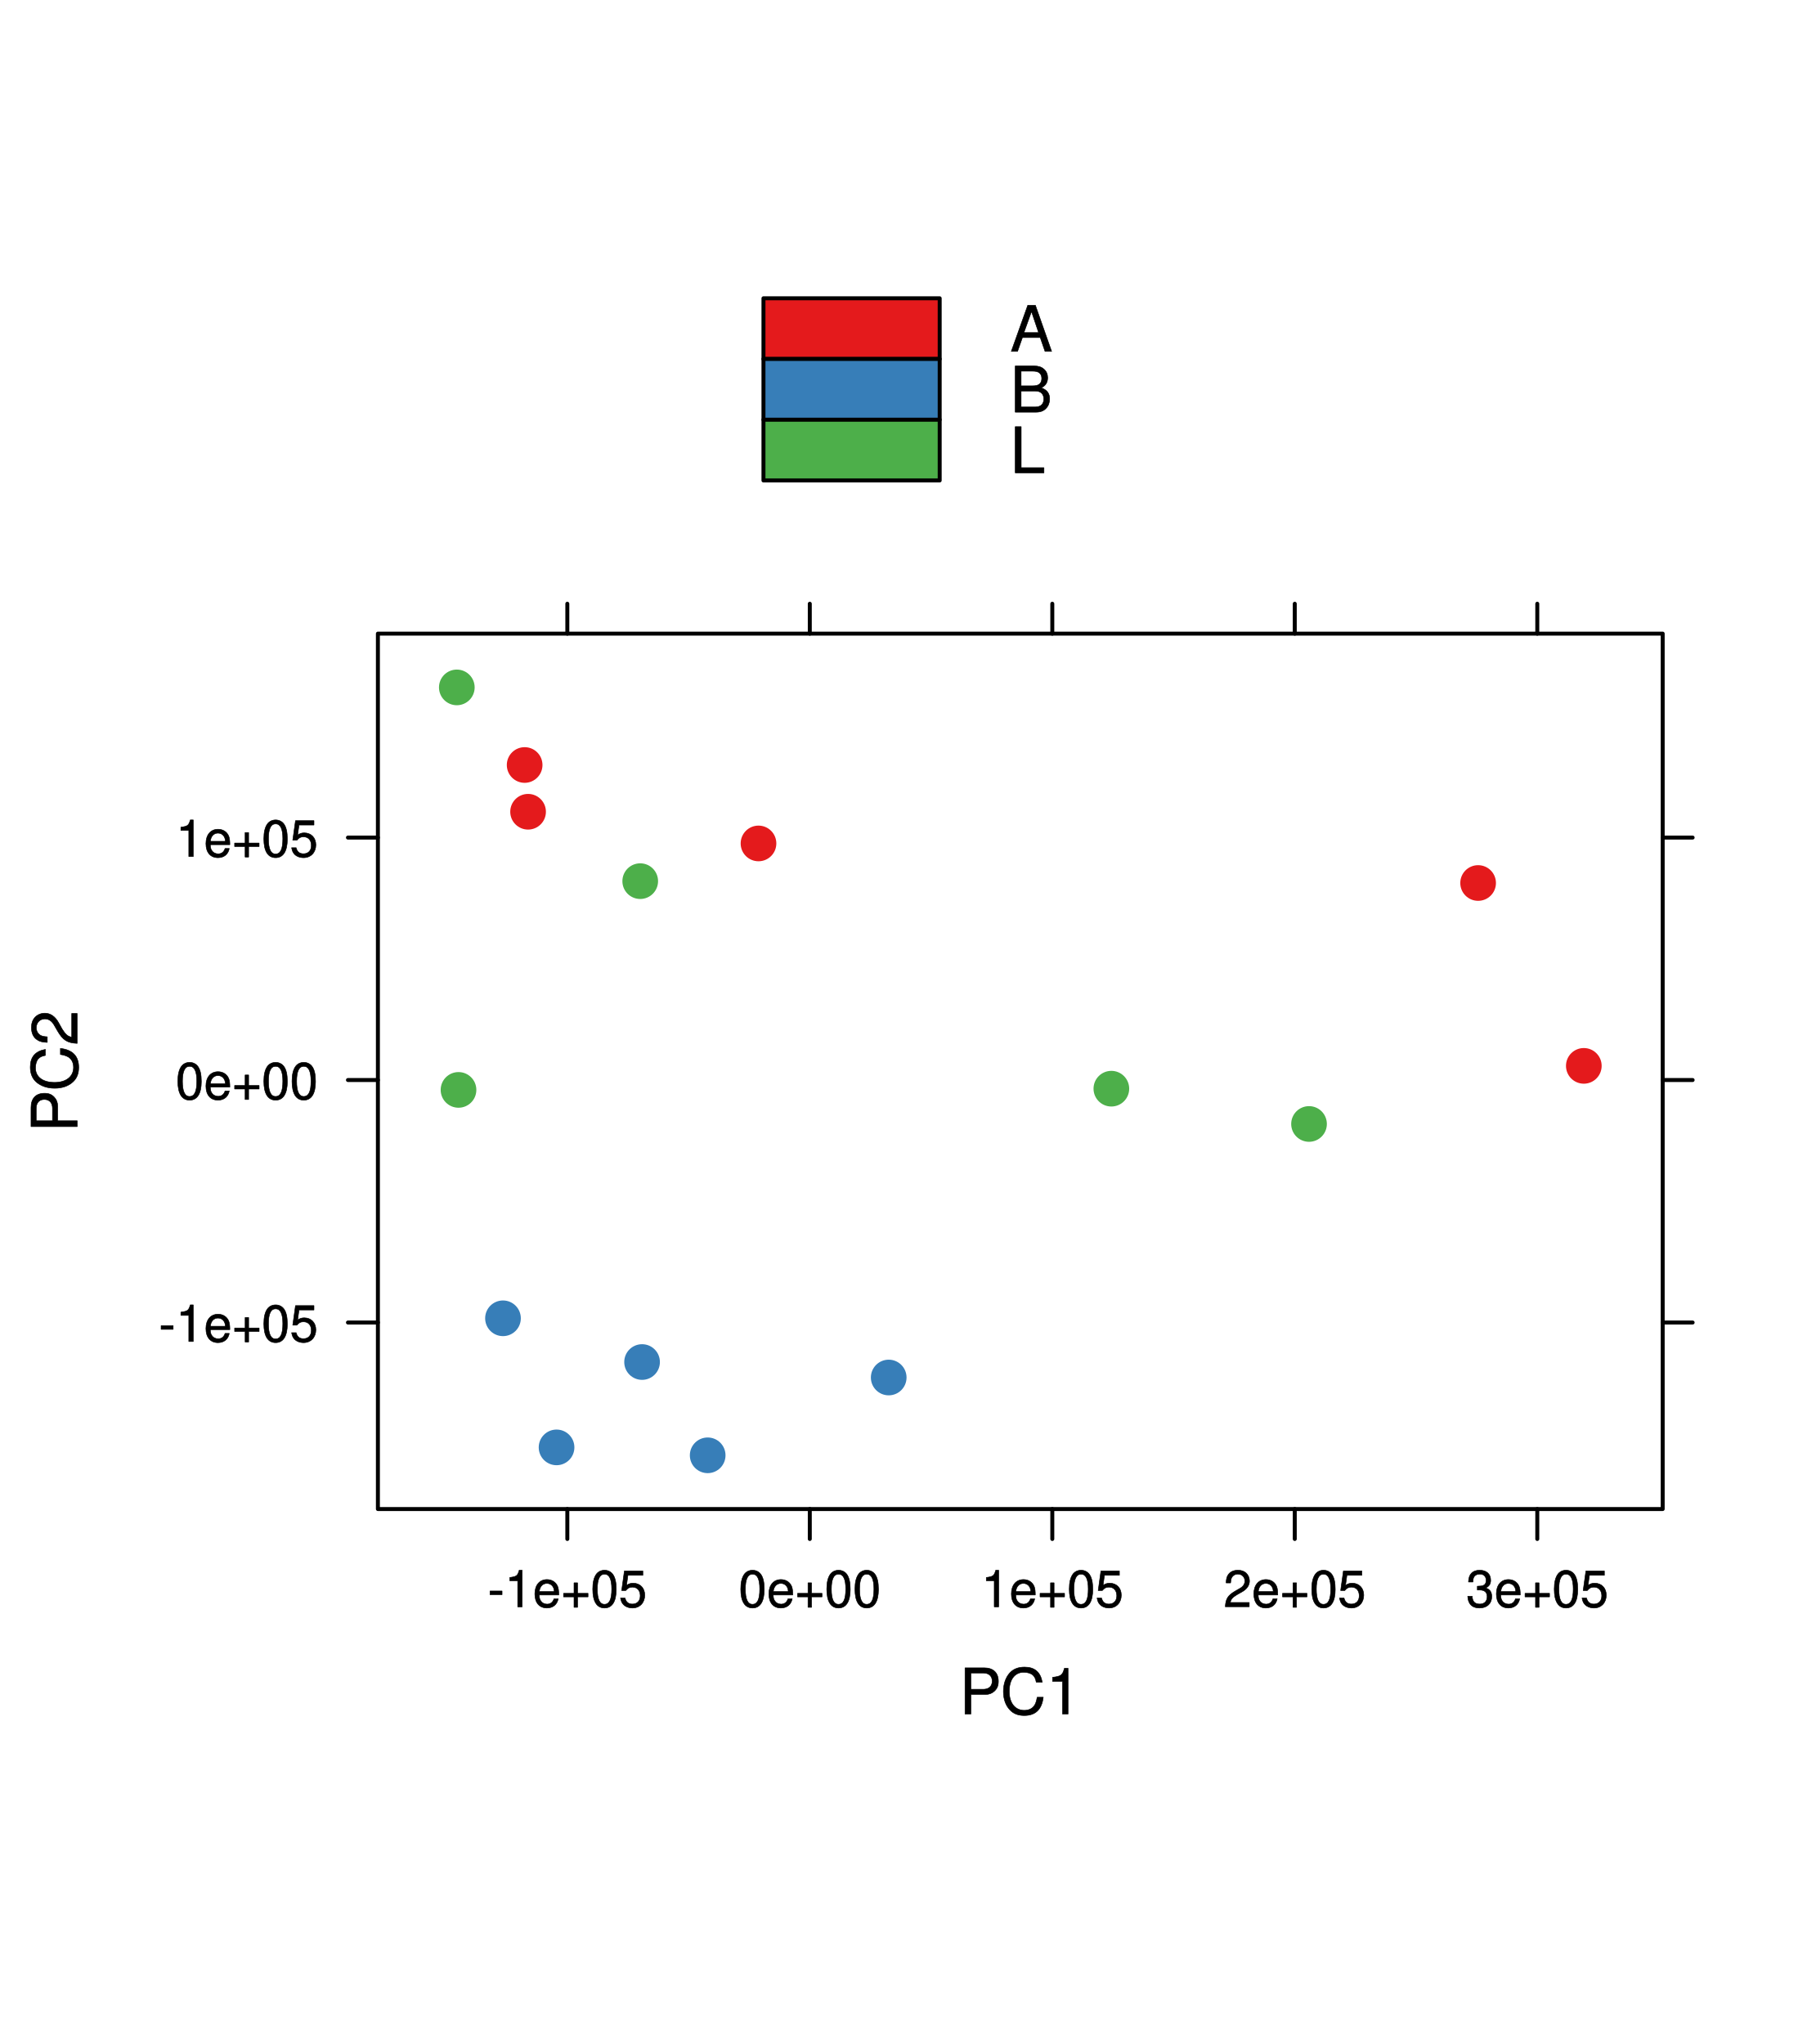
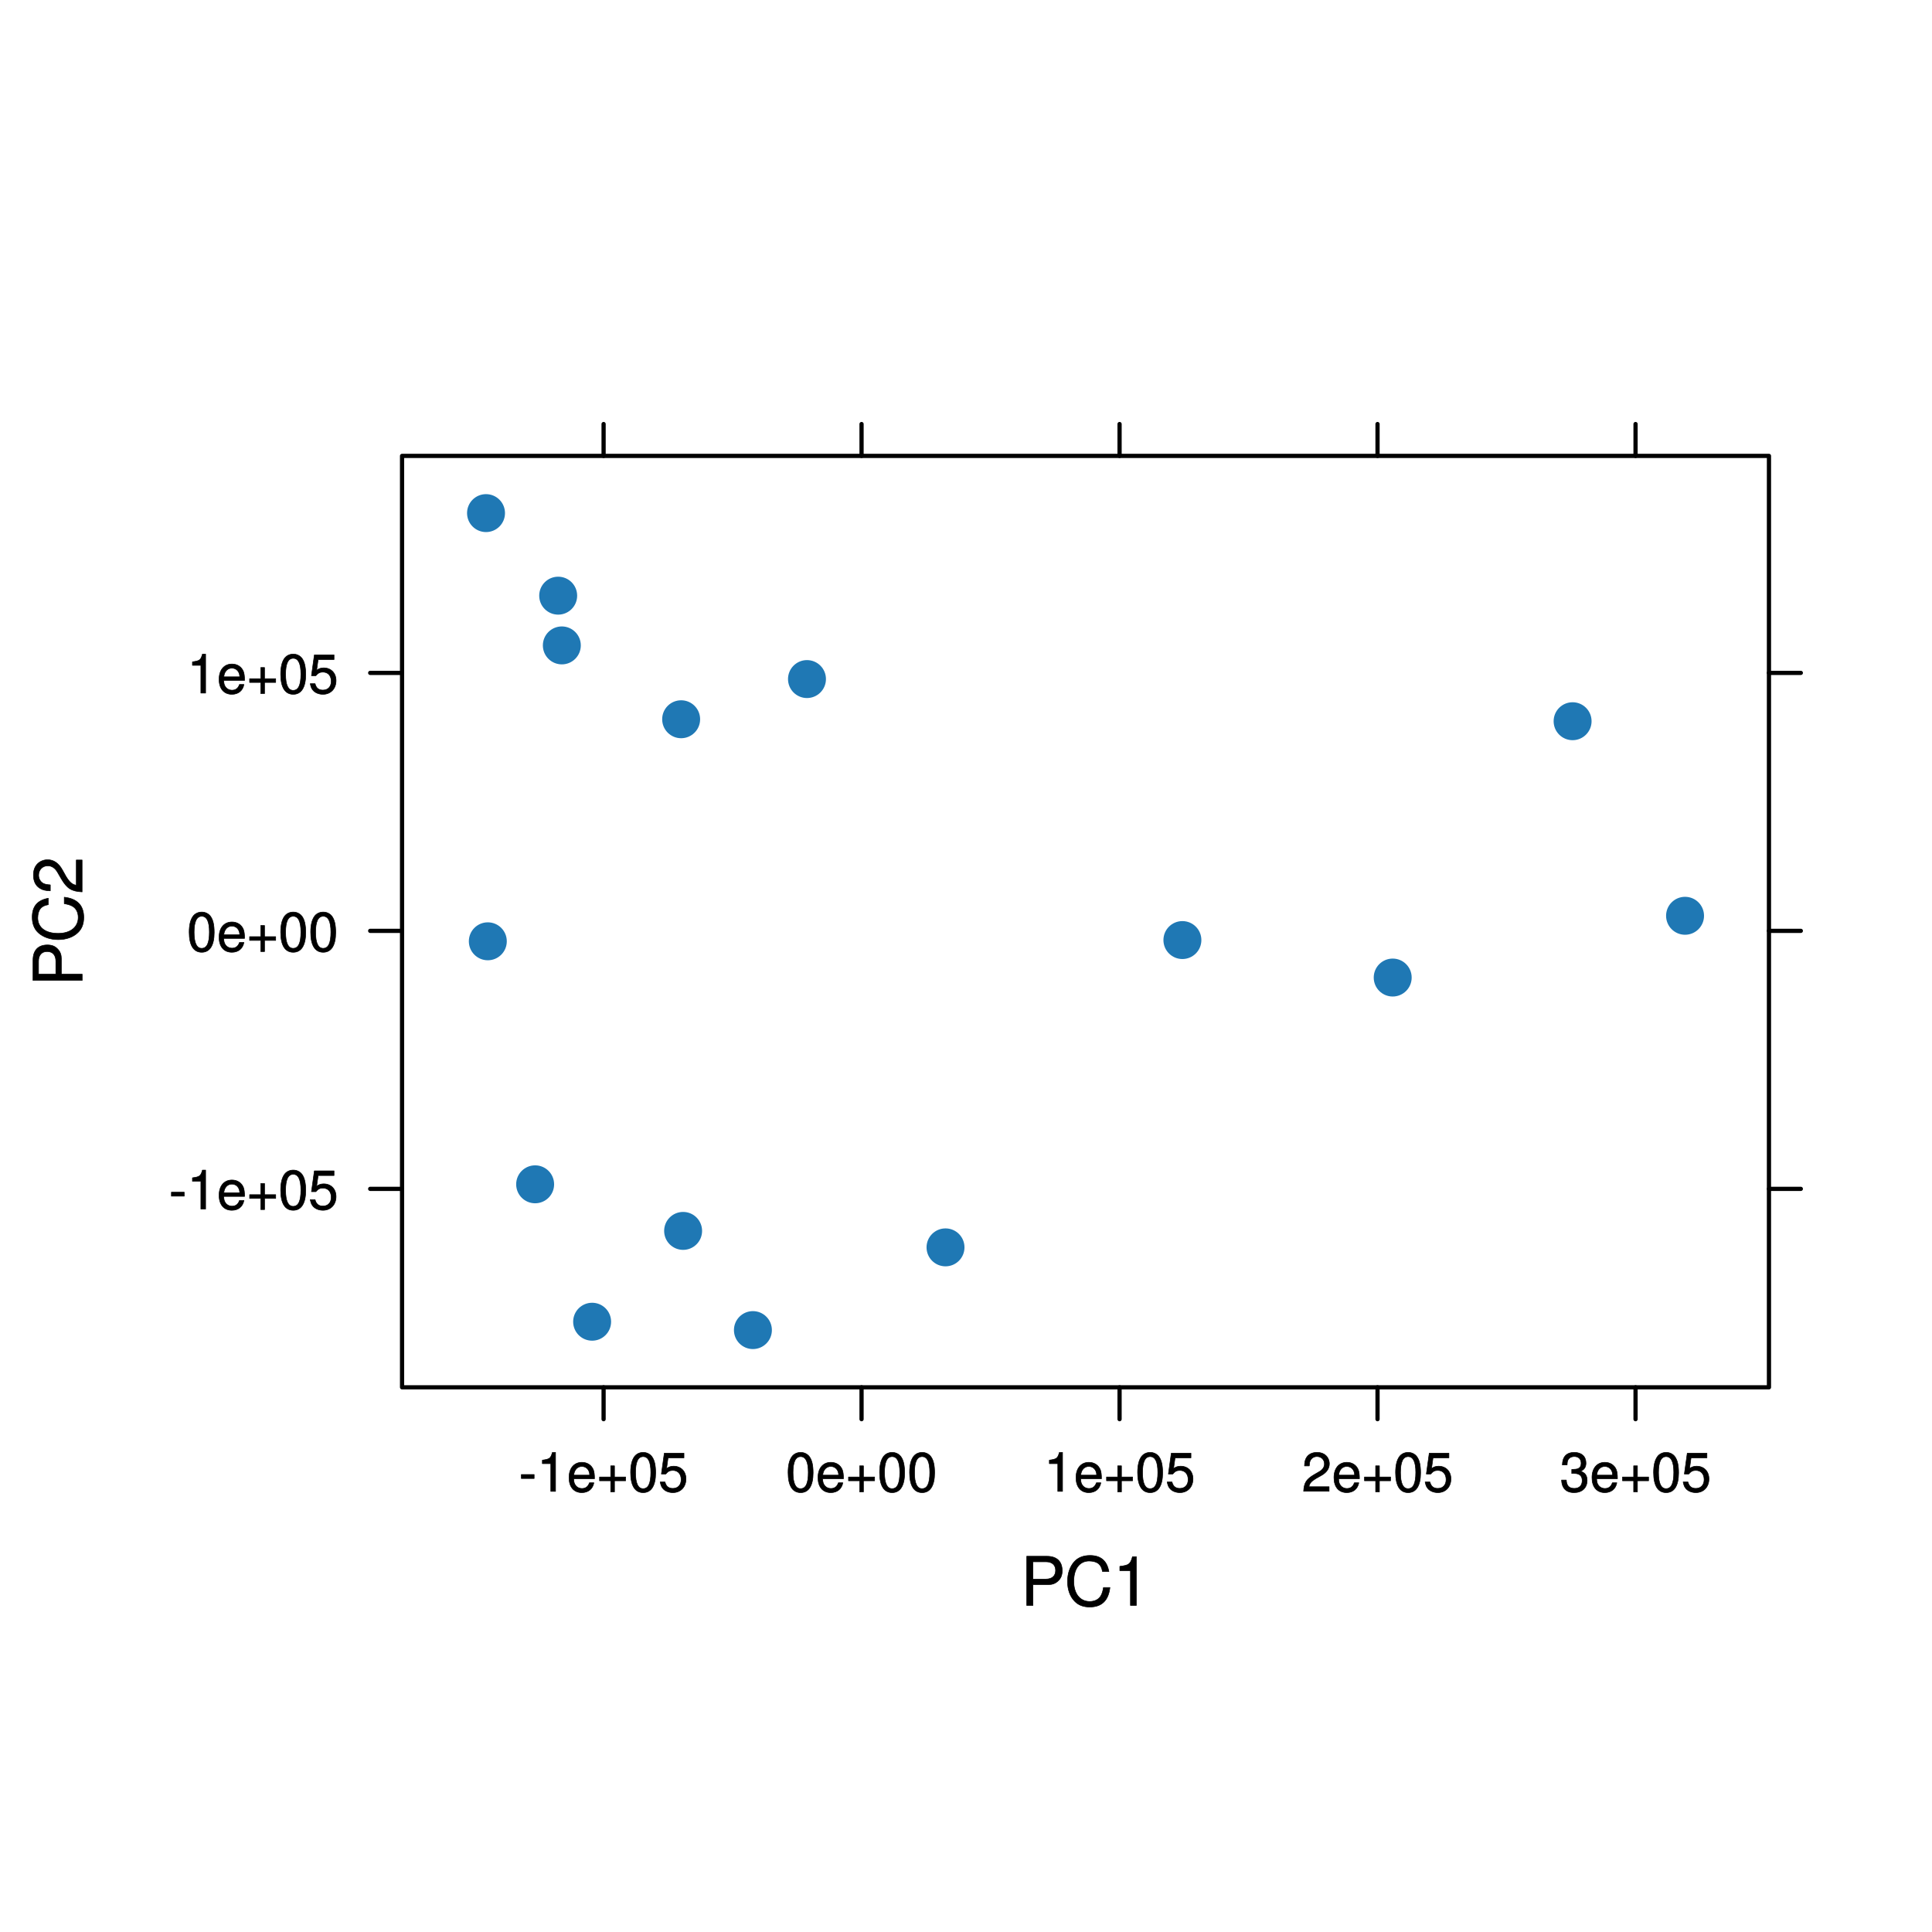
- <svg xmlns="http://www.w3.org/2000/svg" xmlns:xlink="http://www.w3.org/1999/xlink" id="Fig:pca" width="343.77px" height="386.97px" viewBox="0 0 343.77 386.97" version="1.1">
-   <g transform="translate(0, 386.97) scale(1, -1)">
+ <svg xmlns="http://www.w3.org/2000/svg" xmlns:xlink="http://www.w3.org/1999/xlink" id="Fig:pca" width="343.77px" height="343.77px" viewBox="0 0 343.77 343.77" version="1.1">
+   <g transform="translate(0, 343.77) scale(1, -1)">
    <g id="Fig:pcagridSVG" fill="none" stroke="rgb(0,0,0)" stroke-dasharray="none" stroke-width="0.75" font-size="12" font-family="Helvetica, Arial, FreeSans, Liberation Sans, Nimbus Sans L, sans-serif" opacity="1" stroke-linecap="round" stroke-linejoin="round" stroke-miterlimit="10" stroke-opacity="1" fill-opacity="0" font-weight="normal" font-style="normal">
      <defs>
        <symbol id="Fig:pcagridSVG.pch19" viewBox="-5 -5 10 10" overflow="visible">
          <circle cx="0" cy="0" r="3.75" />
        </symbol>
      </defs>
      <g id="Fig:pcaplot_01.background.1">
-         <rect id="Fig:pcaplot_01.background.1.1" x="0" y="0" width="343.77" height="386.97" fill="none" stroke="none" stroke-opacity="0" fill-opacity="0" />
+         <rect id="Fig:pcaplot_01.background.1.1" x="0" y="0" width="343.77" height="343.77" fill="none" stroke="none" stroke-opacity="0" fill-opacity="0" />
      </g>
      <g id="Fig:pcaplot_01.toplevel.vp.1" font-size="12">
-         <g id="Fig:pcaplot_01.main.vp.1">
-           <g id="Fig:pcaGRID.VP.44.1">
-             <g id="Fig:pcaplot_01.key.frame.1">
-               <g id="Fig:pcaGRID.VP.45.1">
-                 <g id="Fig:pcaGRID.cellGrob.157.1">
-                   <g id="Fig:pcaplot_01.key.background.1">
-                     <rect id="Fig:pcaplot_01.key.background.1.1" x="137.86" y="296.01" width="68.05" height="34.49" fill="none" opacity="1" stroke="none" stroke-opacity="0" fill-opacity="0" />
-                   </g>
-                 </g>
-               </g>
-               <g id="Fig:pcaGRID.VP.46.1">
-                 <g id="Fig:pcaGRID.cellGrob.158.1">
-                   <g id="Fig:pcaplot_01.key.rect.1.1.1">
-                     <rect id="Fig:pcaplot_01.key.rect.1.1.1.1" x="144.53" y="319" width="33.36" height="11.5" opacity="1" fill="rgb(228,26,28)" stroke="rgb(0,0,0)" stroke-opacity="1" fill-opacity="1" />
-                   </g>
-                 </g>
-               </g>
-               <g id="Fig:pcaGRID.VP.47.1">
-                 <g id="Fig:pcaGRID.cellGrob.159.1">
-                   <g id="Fig:pcaplot_01.key.rect.1.2.1">
-                     <rect id="Fig:pcaplot_01.key.rect.1.2.1.1" x="144.53" y="307.51" width="33.36" height="11.5" opacity="1" fill="rgb(55,126,184)" stroke="rgb(0,0,0)" stroke-opacity="1" fill-opacity="1" />
-                   </g>
-                 </g>
-               </g>
-               <g id="Fig:pcaGRID.VP.48.1">
-                 <g id="Fig:pcaGRID.cellGrob.160.1">
-                   <g id="Fig:pcaplot_01.key.rect.1.3.1">
-                     <rect id="Fig:pcaplot_01.key.rect.1.3.1.1" x="144.53" y="296.01" width="33.36" height="11.5" opacity="1" fill="rgb(77,175,74)" stroke="rgb(0,0,0)" stroke-opacity="1" fill-opacity="1" />
-                   </g>
-                 </g>
-               </g>
-               <g id="Fig:pcaGRID.VP.49.1">
-                 <g id="Fig:pcaGRID.cellGrob.161.1">
-                   <g id="Fig:pcaplot_01.key.text.2.1.1">
-                     <g id="Fig:pcaplot_01.key.text.2.1.1.1" transform="translate(191.24, 324.75)" stroke-width="0.1">
-                       <g id="Fig:pcaplot_01.key.text.2.1.1.1.scale" transform="scale(1, -1)">
-                         <text x="0" y="0" id="Fig:pcaplot_01.key.text.2.1.1.1.text" text-anchor="start" stroke="rgb(0,0,0)" opacity="1" fill="rgb(0,0,0)" stroke-opacity="1" fill-opacity="1" font-size="12" font-weight="normal" font-style="normal">
-                           <tspan id="Fig:pcaplot_01.key.text.2.1.1.1.tspan.1" dy="4.31" x="0">A</tspan>
-                         </text>
-                       </g>
-                     </g>
-                   </g>
-                 </g>
-               </g>
-               <g id="Fig:pcaGRID.VP.50.1">
-                 <g id="Fig:pcaGRID.cellGrob.162.1">
-                   <g id="Fig:pcaplot_01.key.text.2.2.1">
-                     <g id="Fig:pcaplot_01.key.text.2.2.1.1" transform="translate(191.24, 313.25)" stroke-width="0.1">
-                       <g id="Fig:pcaplot_01.key.text.2.2.1.1.scale" transform="scale(1, -1)">
-                         <text x="0" y="0" id="Fig:pcaplot_01.key.text.2.2.1.1.text" text-anchor="start" stroke="rgb(0,0,0)" opacity="1" fill="rgb(0,0,0)" stroke-opacity="1" fill-opacity="1" font-size="12" font-weight="normal" font-style="normal">
-                           <tspan id="Fig:pcaplot_01.key.text.2.2.1.1.tspan.1" dy="4.31" x="0">B</tspan>
-                         </text>
-                       </g>
-                     </g>
-                   </g>
-                 </g>
-               </g>
-               <g id="Fig:pcaGRID.VP.51.1">
-                 <g id="Fig:pcaGRID.cellGrob.163.1">
-                   <g id="Fig:pcaplot_01.key.text.2.3.1">
-                     <g id="Fig:pcaplot_01.key.text.2.3.1.1" transform="translate(191.24, 301.76)" stroke-width="0.1">
-                       <g id="Fig:pcaplot_01.key.text.2.3.1.1.scale" transform="scale(1, -1)">
-                         <text x="0" y="0" id="Fig:pcaplot_01.key.text.2.3.1.1.text" text-anchor="start" stroke="rgb(0,0,0)" opacity="1" fill="rgb(0,0,0)" stroke-opacity="1" fill-opacity="1" font-size="12" font-weight="normal" font-style="normal">
-                           <tspan id="Fig:pcaplot_01.key.text.2.3.1.1.tspan.1" dy="4.31" x="0">L</tspan>
-                         </text>
-                       </g>
-                     </g>
-                   </g>
-                 </g>
-               </g>
-             </g>
-           </g>
-         </g>
        <g id="Fig:pcaplot_01.xlab.vp.1">
          <g id="Fig:pcaplot_01.xlab.1">
-             <g id="Fig:pcaplot_01.xlab.1.1" transform="translate(193.15, 66.78)" stroke-width="0.1">
+             <g id="Fig:pcaplot_01.xlab.1.1" transform="translate(193.15, 62.42)" stroke-width="0.1">
              <g id="Fig:pcaplot_01.xlab.1.1.scale" transform="scale(1, -1)">
                <text x="0" y="0" id="Fig:pcaplot_01.xlab.1.1.text" text-anchor="middle" opacity="1" stroke="rgb(0,0,0)" fill="rgb(0,0,0)" stroke-opacity="1" fill-opacity="1" font-size="12" font-weight="normal" font-style="normal">
                  <tspan id="Fig:pcaplot_01.xlab.1.1.tspan.1" dy="4.31" x="0">PC1</tspan>
                </text>
              </g>
            </g>
          </g>
        </g>
        <g id="Fig:pcaplot_01.ylab.vp.1">
          <g id="Fig:pcaplot_01.ylab.1">
-             <g id="Fig:pcaplot_01.ylab.1.1" transform="translate(10.31, 184.14)" stroke-width="0.1">
+             <g id="Fig:pcaplot_01.ylab.1.1" transform="translate(10.31, 179.78)" stroke-width="0.1">
              <g id="Fig:pcaplot_01.ylab.1.1.scale" transform="scale(1, -1)">
                <text x="0" y="0" id="Fig:pcaplot_01.ylab.1.1.text" transform="rotate(-90)" text-anchor="middle" opacity="1" stroke="rgb(0,0,0)" fill="rgb(0,0,0)" stroke-opacity="1" fill-opacity="1" font-size="12" font-weight="normal" font-style="normal">
                  <tspan id="Fig:pcaplot_01.ylab.1.1.tspan.1" dy="4.31" x="0">PC2</tspan>
                </text>
              </g>
            </g>
          </g>
        </g>
        <g id="Fig:pcaplot_01.figure.vp.1" />
        <defs>
          <clipPath id="Fig:pcaplot_01.panel.1.1.vp.1.clipPath">
-             <rect x="71.54" y="101.28" width="243.22" height="165.73" fill="none" stroke="none" />
+             <rect x="71.54" y="96.92" width="243.22" height="165.73" fill="none" stroke="none" />
          </clipPath>
        </defs>
        <g id="Fig:pcaplot_01.panel.1.1.vp.1" clip-path="url(#Fig:pcaplot_01.panel.1.1.vp.1.clipPath)" />
        <g id="Fig:pcaplot_01.strip.1.1.off.vp.1">
          <g id="Fig:pcaplot_01.ticks.top.panel.1.1.1">
-             <polyline id="Fig:pcaplot_01.ticks.top.panel.1.1.1.1" points="107.4,267 107.4,272.67" stroke="rgb(0,0,0)" opacity="1" stroke-dasharray="none" stroke-width="0.75" stroke-opacity="1" fill="none" />
-             <polyline id="Fig:pcaplot_01.ticks.top.panel.1.1.1.2" points="153.3,267 153.3,272.67" stroke="rgb(0,0,0)" opacity="1" stroke-dasharray="none" stroke-width="0.75" stroke-opacity="1" fill="none" />
-             <polyline id="Fig:pcaplot_01.ticks.top.panel.1.1.1.3" points="199.21,267 199.21,272.67" stroke="rgb(0,0,0)" opacity="1" stroke-dasharray="none" stroke-width="0.75" stroke-opacity="1" fill="none" />
-             <polyline id="Fig:pcaplot_01.ticks.top.panel.1.1.1.4" points="245.11,267 245.11,272.67" stroke="rgb(0,0,0)" opacity="1" stroke-dasharray="none" stroke-width="0.75" stroke-opacity="1" fill="none" />
-             <polyline id="Fig:pcaplot_01.ticks.top.panel.1.1.1.5" points="291.02,267 291.02,272.67" stroke="rgb(0,0,0)" opacity="1" stroke-dasharray="none" stroke-width="0.75" stroke-opacity="1" fill="none" />
+             <polyline id="Fig:pcaplot_01.ticks.top.panel.1.1.1.1" points="107.4,262.65 107.4,268.32" stroke="rgb(0,0,0)" opacity="1" stroke-dasharray="none" stroke-width="0.75" stroke-opacity="1" fill="none" />
+             <polyline id="Fig:pcaplot_01.ticks.top.panel.1.1.1.2" points="153.3,262.65 153.3,268.32" stroke="rgb(0,0,0)" opacity="1" stroke-dasharray="none" stroke-width="0.75" stroke-opacity="1" fill="none" />
+             <polyline id="Fig:pcaplot_01.ticks.top.panel.1.1.1.3" points="199.21,262.65 199.21,268.32" stroke="rgb(0,0,0)" opacity="1" stroke-dasharray="none" stroke-width="0.75" stroke-opacity="1" fill="none" />
+             <polyline id="Fig:pcaplot_01.ticks.top.panel.1.1.1.4" points="245.11,262.65 245.11,268.32" stroke="rgb(0,0,0)" opacity="1" stroke-dasharray="none" stroke-width="0.75" stroke-opacity="1" fill="none" />
+             <polyline id="Fig:pcaplot_01.ticks.top.panel.1.1.1.5" points="291.02,262.65 291.02,268.32" stroke="rgb(0,0,0)" opacity="1" stroke-dasharray="none" stroke-width="0.75" stroke-opacity="1" fill="none" />
          </g>
        </g>
        <g id="Fig:pcaplot_01.strip.left.1.1.off.vp.1">
          <g id="Fig:pcaplot_01.ticks.left.panel.1.1.1">
-             <polyline id="Fig:pcaplot_01.ticks.left.panel.1.1.1.1" points="71.54,136.59 65.87,136.59" stroke="rgb(0,0,0)" opacity="1" stroke-dasharray="none" stroke-width="0.75" stroke-opacity="1" fill="none" />
-             <polyline id="Fig:pcaplot_01.ticks.left.panel.1.1.1.2" points="71.54,182.5 65.87,182.5" stroke="rgb(0,0,0)" opacity="1" stroke-dasharray="none" stroke-width="0.75" stroke-opacity="1" fill="none" />
-             <polyline id="Fig:pcaplot_01.ticks.left.panel.1.1.1.3" points="71.54,228.4 65.87,228.4" stroke="rgb(0,0,0)" opacity="1" stroke-dasharray="none" stroke-width="0.75" stroke-opacity="1" fill="none" />
+             <polyline id="Fig:pcaplot_01.ticks.left.panel.1.1.1.1" points="71.54,132.23 65.87,132.23" stroke="rgb(0,0,0)" opacity="1" stroke-dasharray="none" stroke-width="0.75" stroke-opacity="1" fill="none" />
+             <polyline id="Fig:pcaplot_01.ticks.left.panel.1.1.1.2" points="71.54,178.14 65.87,178.14" stroke="rgb(0,0,0)" opacity="1" stroke-dasharray="none" stroke-width="0.75" stroke-opacity="1" fill="none" />
+             <polyline id="Fig:pcaplot_01.ticks.left.panel.1.1.1.3" points="71.54,224.04 65.87,224.04" stroke="rgb(0,0,0)" opacity="1" stroke-dasharray="none" stroke-width="0.75" stroke-opacity="1" fill="none" />
          </g>
          <g id="Fig:pcaplot_01.ticklabels.left.panel.1.1.1">
-             <g id="Fig:pcaplot_01.ticklabels.left.panel.1.1.1.1" transform="translate(60.21, 136.59)" stroke-width="0.1">
+             <g id="Fig:pcaplot_01.ticklabels.left.panel.1.1.1.1" transform="translate(60.21, 132.23)" stroke-width="0.1">
              <g id="Fig:pcaplot_01.ticklabels.left.panel.1.1.1.1.scale" transform="scale(1, -1)">
                <text x="0" y="0" id="Fig:pcaplot_01.ticklabels.left.panel.1.1.1.1.text" text-anchor="end" stroke="rgb(0,0,0)" opacity="1" fill="rgb(0,0,0)" stroke-opacity="1" fill-opacity="1" font-size="9.6" font-weight="normal" font-style="normal">
                  <tspan id="Fig:pcaplot_01.ticklabels.left.panel.1.1.1.1.tspan.1" dy="3.59" x="0">-1e+05</tspan>
                </text>
              </g>
            </g>
-             <g id="Fig:pcaplot_01.ticklabels.left.panel.1.1.1.2" transform="translate(60.21, 182.5)" stroke-width="0.1">
+             <g id="Fig:pcaplot_01.ticklabels.left.panel.1.1.1.2" transform="translate(60.21, 178.14)" stroke-width="0.1">
              <g id="Fig:pcaplot_01.ticklabels.left.panel.1.1.1.2.scale" transform="scale(1, -1)">
                <text x="0" y="0" id="Fig:pcaplot_01.ticklabels.left.panel.1.1.1.2.text" text-anchor="end" stroke="rgb(0,0,0)" opacity="1" fill="rgb(0,0,0)" stroke-opacity="1" fill-opacity="1" font-size="9.6" font-weight="normal" font-style="normal">
                  <tspan id="Fig:pcaplot_01.ticklabels.left.panel.1.1.1.2.tspan.1" dy="3.59" x="0">0e+00</tspan>
                </text>
              </g>
            </g>
-             <g id="Fig:pcaplot_01.ticklabels.left.panel.1.1.1.3" transform="translate(60.21, 228.4)" stroke-width="0.1">
+             <g id="Fig:pcaplot_01.ticklabels.left.panel.1.1.1.3" transform="translate(60.21, 224.04)" stroke-width="0.1">
              <g id="Fig:pcaplot_01.ticklabels.left.panel.1.1.1.3.scale" transform="scale(1, -1)">
                <text x="0" y="0" id="Fig:pcaplot_01.ticklabels.left.panel.1.1.1.3.text" text-anchor="end" stroke="rgb(0,0,0)" opacity="1" fill="rgb(0,0,0)" stroke-opacity="1" fill-opacity="1" font-size="9.6" font-weight="normal" font-style="normal">
                  <tspan id="Fig:pcaplot_01.ticklabels.left.panel.1.1.1.3.tspan.1" dy="3.59" x="0">1e+05</tspan>
                </text>
              </g>
            </g>
          </g>
        </g>
        <g id="Fig:pcaplot_01.panel.1.1.off.vp.1">
          <g id="Fig:pcaplot_01.ticks.bottom.panel.1.1.1">
-             <polyline id="Fig:pcaplot_01.ticks.bottom.panel.1.1.1.1" points="107.4,101.28 107.4,95.61" stroke="rgb(0,0,0)" opacity="1" stroke-dasharray="none" stroke-width="0.75" stroke-opacity="1" fill="none" />
-             <polyline id="Fig:pcaplot_01.ticks.bottom.panel.1.1.1.2" points="153.3,101.28 153.3,95.61" stroke="rgb(0,0,0)" opacity="1" stroke-dasharray="none" stroke-width="0.75" stroke-opacity="1" fill="none" />
-             <polyline id="Fig:pcaplot_01.ticks.bottom.panel.1.1.1.3" points="199.21,101.28 199.21,95.61" stroke="rgb(0,0,0)" opacity="1" stroke-dasharray="none" stroke-width="0.75" stroke-opacity="1" fill="none" />
-             <polyline id="Fig:pcaplot_01.ticks.bottom.panel.1.1.1.4" points="245.11,101.28 245.11,95.61" stroke="rgb(0,0,0)" opacity="1" stroke-dasharray="none" stroke-width="0.75" stroke-opacity="1" fill="none" />
-             <polyline id="Fig:pcaplot_01.ticks.bottom.panel.1.1.1.5" points="291.02,101.28 291.02,95.61" stroke="rgb(0,0,0)" opacity="1" stroke-dasharray="none" stroke-width="0.75" stroke-opacity="1" fill="none" />
+             <polyline id="Fig:pcaplot_01.ticks.bottom.panel.1.1.1.1" points="107.4,96.92 107.4,91.25" stroke="rgb(0,0,0)" opacity="1" stroke-dasharray="none" stroke-width="0.75" stroke-opacity="1" fill="none" />
+             <polyline id="Fig:pcaplot_01.ticks.bottom.panel.1.1.1.2" points="153.3,96.92 153.3,91.25" stroke="rgb(0,0,0)" opacity="1" stroke-dasharray="none" stroke-width="0.75" stroke-opacity="1" fill="none" />
+             <polyline id="Fig:pcaplot_01.ticks.bottom.panel.1.1.1.3" points="199.21,96.92 199.21,91.25" stroke="rgb(0,0,0)" opacity="1" stroke-dasharray="none" stroke-width="0.75" stroke-opacity="1" fill="none" />
+             <polyline id="Fig:pcaplot_01.ticks.bottom.panel.1.1.1.4" points="245.11,96.92 245.11,91.25" stroke="rgb(0,0,0)" opacity="1" stroke-dasharray="none" stroke-width="0.75" stroke-opacity="1" fill="none" />
+             <polyline id="Fig:pcaplot_01.ticks.bottom.panel.1.1.1.5" points="291.02,96.92 291.02,91.25" stroke="rgb(0,0,0)" opacity="1" stroke-dasharray="none" stroke-width="0.75" stroke-opacity="1" fill="none" />
          </g>
          <g id="Fig:pcaplot_01.ticklabels.bottom.panel.1.1.1">
-             <g id="Fig:pcaplot_01.ticklabels.bottom.panel.1.1.1.1" transform="translate(107.4, 89.94)" stroke-width="0.1">
+             <g id="Fig:pcaplot_01.ticklabels.bottom.panel.1.1.1.1" transform="translate(107.4, 85.58)" stroke-width="0.1">
              <g id="Fig:pcaplot_01.ticklabels.bottom.panel.1.1.1.1.scale" transform="scale(1, -1)">
                <text x="0" y="0" id="Fig:pcaplot_01.ticklabels.bottom.panel.1.1.1.1.text" text-anchor="middle" stroke="rgb(0,0,0)" opacity="1" fill="rgb(0,0,0)" stroke-opacity="1" fill-opacity="1" font-size="9.6" font-weight="normal" font-style="normal">
                  <tspan id="Fig:pcaplot_01.ticklabels.bottom.panel.1.1.1.1.tspan.1" dy="7.18" x="0">-1e+05</tspan>
                </text>
              </g>
            </g>
-             <g id="Fig:pcaplot_01.ticklabels.bottom.panel.1.1.1.2" transform="translate(153.3, 89.94)" stroke-width="0.1">
+             <g id="Fig:pcaplot_01.ticklabels.bottom.panel.1.1.1.2" transform="translate(153.3, 85.58)" stroke-width="0.1">
              <g id="Fig:pcaplot_01.ticklabels.bottom.panel.1.1.1.2.scale" transform="scale(1, -1)">
                <text x="0" y="0" id="Fig:pcaplot_01.ticklabels.bottom.panel.1.1.1.2.text" text-anchor="middle" stroke="rgb(0,0,0)" opacity="1" fill="rgb(0,0,0)" stroke-opacity="1" fill-opacity="1" font-size="9.6" font-weight="normal" font-style="normal">
                  <tspan id="Fig:pcaplot_01.ticklabels.bottom.panel.1.1.1.2.tspan.1" dy="7.18" x="0">0e+00</tspan>
                </text>
              </g>
            </g>
-             <g id="Fig:pcaplot_01.ticklabels.bottom.panel.1.1.1.3" transform="translate(199.21, 89.94)" stroke-width="0.1">
+             <g id="Fig:pcaplot_01.ticklabels.bottom.panel.1.1.1.3" transform="translate(199.21, 85.58)" stroke-width="0.1">
              <g id="Fig:pcaplot_01.ticklabels.bottom.panel.1.1.1.3.scale" transform="scale(1, -1)">
                <text x="0" y="0" id="Fig:pcaplot_01.ticklabels.bottom.panel.1.1.1.3.text" text-anchor="middle" stroke="rgb(0,0,0)" opacity="1" fill="rgb(0,0,0)" stroke-opacity="1" fill-opacity="1" font-size="9.6" font-weight="normal" font-style="normal">
                  <tspan id="Fig:pcaplot_01.ticklabels.bottom.panel.1.1.1.3.tspan.1" dy="7.18" x="0">1e+05</tspan>
                </text>
              </g>
            </g>
-             <g id="Fig:pcaplot_01.ticklabels.bottom.panel.1.1.1.4" transform="translate(245.11, 89.94)" stroke-width="0.1">
+             <g id="Fig:pcaplot_01.ticklabels.bottom.panel.1.1.1.4" transform="translate(245.11, 85.58)" stroke-width="0.1">
              <g id="Fig:pcaplot_01.ticklabels.bottom.panel.1.1.1.4.scale" transform="scale(1, -1)">
                <text x="0" y="0" id="Fig:pcaplot_01.ticklabels.bottom.panel.1.1.1.4.text" text-anchor="middle" stroke="rgb(0,0,0)" opacity="1" fill="rgb(0,0,0)" stroke-opacity="1" fill-opacity="1" font-size="9.6" font-weight="normal" font-style="normal">
                  <tspan id="Fig:pcaplot_01.ticklabels.bottom.panel.1.1.1.4.tspan.1" dy="7.18" x="0">2e+05</tspan>
                </text>
              </g>
            </g>
-             <g id="Fig:pcaplot_01.ticklabels.bottom.panel.1.1.1.5" transform="translate(291.02, 89.94)" stroke-width="0.1">
+             <g id="Fig:pcaplot_01.ticklabels.bottom.panel.1.1.1.5" transform="translate(291.02, 85.58)" stroke-width="0.1">
              <g id="Fig:pcaplot_01.ticklabels.bottom.panel.1.1.1.5.scale" transform="scale(1, -1)">
                <text x="0" y="0" id="Fig:pcaplot_01.ticklabels.bottom.panel.1.1.1.5.text" text-anchor="middle" stroke="rgb(0,0,0)" opacity="1" fill="rgb(0,0,0)" stroke-opacity="1" fill-opacity="1" font-size="9.6" font-weight="normal" font-style="normal">
                  <tspan id="Fig:pcaplot_01.ticklabels.bottom.panel.1.1.1.5.tspan.1" dy="7.18" x="0">3e+05</tspan>
                </text>
              </g>
            </g>
          </g>
          <g id="Fig:pcaplot_01.ticks.right.panel.1.1.1">
-             <polyline id="Fig:pcaplot_01.ticks.right.panel.1.1.1.1" points="314.76,136.59 320.43,136.59" stroke="rgb(0,0,0)" opacity="1" stroke-dasharray="none" stroke-width="0.75" stroke-opacity="1" fill="none" />
-             <polyline id="Fig:pcaplot_01.ticks.right.panel.1.1.1.2" points="314.76,182.5 320.43,182.5" stroke="rgb(0,0,0)" opacity="1" stroke-dasharray="none" stroke-width="0.75" stroke-opacity="1" fill="none" />
-             <polyline id="Fig:pcaplot_01.ticks.right.panel.1.1.1.3" points="314.76,228.4 320.43,228.4" stroke="rgb(0,0,0)" opacity="1" stroke-dasharray="none" stroke-width="0.75" stroke-opacity="1" fill="none" />
+             <polyline id="Fig:pcaplot_01.ticks.right.panel.1.1.1.1" points="314.76,132.23 320.43,132.23" stroke="rgb(0,0,0)" opacity="1" stroke-dasharray="none" stroke-width="0.75" stroke-opacity="1" fill="none" />
+             <polyline id="Fig:pcaplot_01.ticks.right.panel.1.1.1.2" points="314.76,178.14 320.43,178.14" stroke="rgb(0,0,0)" opacity="1" stroke-dasharray="none" stroke-width="0.75" stroke-opacity="1" fill="none" />
+             <polyline id="Fig:pcaplot_01.ticks.right.panel.1.1.1.3" points="314.76,224.04 320.43,224.04" stroke="rgb(0,0,0)" opacity="1" stroke-dasharray="none" stroke-width="0.75" stroke-opacity="1" fill="none" />
          </g>
        </g>
        <defs>
          <clipPath id="Fig:pcaplot_01.panel.1.1.vp.2.clipPath">
-             <rect x="71.54" y="101.28" width="243.22" height="165.73" fill="none" stroke="none" />
+             <rect x="71.54" y="96.92" width="243.22" height="165.73" fill="none" stroke="none" />
          </clipPath>
        </defs>
        <g id="Fig:pcaplot_01.panel.1.1.vp.2" clip-path="url(#Fig:pcaplot_01.panel.1.1.vp.2.clipPath)">
          <g id="Fig:pcaplot_01.xyplot.points.panel.1.1.1">
-             <use id="Fig:pcaplot_01.xyplot.points.panel.1.1.1.1" xlink:href="#Fig:pcagridSVG.pch19" x="99.97" y="233.29" width="8" height="8" transform="translate(-4,-4)" stroke="rgb(228,26,28)" stroke-width="0.94" opacity="1" fill="rgb(228,26,28)" font-size="8" stroke-opacity="1" fill-opacity="1" font-weight="normal" font-style="normal" class="aqm1" />
-             <use id="Fig:pcaplot_01.xyplot.points.panel.1.1.1.2" xlink:href="#Fig:pcagridSVG.pch19" x="99.32" y="242.14" width="8" height="8" transform="translate(-4,-4)" stroke="rgb(228,26,28)" stroke-width="0.94" opacity="1" fill="rgb(228,26,28)" font-size="8" stroke-opacity="1" fill-opacity="1" font-weight="normal" font-style="normal" class="aqm2" />
-             <use id="Fig:pcaplot_01.xyplot.points.panel.1.1.1.3" xlink:href="#Fig:pcagridSVG.pch19" x="143.59" y="227.29" width="8" height="8" transform="translate(-4,-4)" stroke="rgb(228,26,28)" stroke-width="0.94" opacity="1" fill="rgb(228,26,28)" font-size="8" stroke-opacity="1" fill-opacity="1" font-weight="normal" font-style="normal" class="aqm3" />
-             <use id="Fig:pcaplot_01.xyplot.points.panel.1.1.1.4" xlink:href="#Fig:pcagridSVG.pch19" x="299.83" y="185.18" width="8" height="8" transform="translate(-4,-4)" stroke="rgb(228,26,28)" stroke-width="0.94" opacity="1" fill="rgb(228,26,28)" font-size="8" stroke-opacity="1" fill-opacity="1" font-weight="normal" font-style="normal" class="aqm4" />
-             <use id="Fig:pcaplot_01.xyplot.points.panel.1.1.1.5" xlink:href="#Fig:pcagridSVG.pch19" x="279.82" y="219.8" width="8" height="8" transform="translate(-4,-4)" stroke="rgb(228,26,28)" stroke-width="0.94" opacity="1" fill="rgb(228,26,28)" font-size="8" stroke-opacity="1" fill-opacity="1" font-weight="normal" font-style="normal" class="aqm5" />
-             <use id="Fig:pcaplot_01.xyplot.points.panel.1.1.1.6" xlink:href="#Fig:pcagridSVG.pch19" x="95.22" y="137.39" width="8" height="8" transform="translate(-4,-4)" stroke="rgb(55,126,184)" stroke-width="0.94" opacity="1" fill="rgb(55,126,184)" font-size="8" stroke-opacity="1" fill-opacity="1" font-weight="normal" font-style="normal" class="aqm6" />
-             <use id="Fig:pcaplot_01.xyplot.points.panel.1.1.1.7" xlink:href="#Fig:pcagridSVG.pch19" x="105.36" y="112.95" width="8" height="8" transform="translate(-4,-4)" stroke="rgb(55,126,184)" stroke-width="0.94" opacity="1" fill="rgb(55,126,184)" font-size="8" stroke-opacity="1" fill-opacity="1" font-weight="normal" font-style="normal" class="aqm7" />
-             <use id="Fig:pcaplot_01.xyplot.points.panel.1.1.1.8" xlink:href="#Fig:pcagridSVG.pch19" x="168.24" y="126.18" width="8" height="8" transform="translate(-4,-4)" stroke="rgb(55,126,184)" stroke-width="0.94" opacity="1" fill="rgb(55,126,184)" font-size="8" stroke-opacity="1" fill-opacity="1" font-weight="normal" font-style="normal" class="aqm8" />
-             <use id="Fig:pcaplot_01.xyplot.points.panel.1.1.1.9" xlink:href="#Fig:pcagridSVG.pch19" x="133.97" y="111.45" width="8" height="8" transform="translate(-4,-4)" stroke="rgb(55,126,184)" stroke-width="0.94" opacity="1" fill="rgb(55,126,184)" font-size="8" stroke-opacity="1" fill-opacity="1" font-weight="normal" font-style="normal" class="aqm9" />
-             <use id="Fig:pcaplot_01.xyplot.points.panel.1.1.1.10" xlink:href="#Fig:pcagridSVG.pch19" x="121.55" y="129.11" width="8" height="8" transform="translate(-4,-4)" stroke="rgb(55,126,184)" stroke-width="0.94" opacity="1" fill="rgb(55,126,184)" font-size="8" stroke-opacity="1" fill-opacity="1" font-weight="normal" font-style="normal" class="aqm10" />
-             <use id="Fig:pcaplot_01.xyplot.points.panel.1.1.1.11" xlink:href="#Fig:pcagridSVG.pch19" x="247.81" y="174.18" width="8" height="8" transform="translate(-4,-4)" stroke="rgb(77,175,74)" stroke-width="0.94" opacity="1" fill="rgb(77,175,74)" font-size="8" stroke-opacity="1" fill-opacity="1" font-weight="normal" font-style="normal" class="aqm11" />
-             <use id="Fig:pcaplot_01.xyplot.points.panel.1.1.1.12" xlink:href="#Fig:pcagridSVG.pch19" x="86.8" y="180.63" width="8" height="8" transform="translate(-4,-4)" stroke="rgb(77,175,74)" stroke-width="0.94" opacity="1" fill="rgb(77,175,74)" font-size="8" stroke-opacity="1" fill-opacity="1" font-weight="normal" font-style="normal" class="aqm12" />
-             <use id="Fig:pcaplot_01.xyplot.points.panel.1.1.1.13" xlink:href="#Fig:pcagridSVG.pch19" x="210.39" y="180.86" width="8" height="8" transform="translate(-4,-4)" stroke="rgb(77,175,74)" stroke-width="0.94" opacity="1" fill="rgb(77,175,74)" font-size="8" stroke-opacity="1" fill-opacity="1" font-weight="normal" font-style="normal" class="aqm13" />
-             <use id="Fig:pcaplot_01.xyplot.points.panel.1.1.1.14" xlink:href="#Fig:pcagridSVG.pch19" x="121.2" y="220.15" width="8" height="8" transform="translate(-4,-4)" stroke="rgb(77,175,74)" stroke-width="0.94" opacity="1" fill="rgb(77,175,74)" font-size="8" stroke-opacity="1" fill-opacity="1" font-weight="normal" font-style="normal" class="aqm14" />
-             <use id="Fig:pcaplot_01.xyplot.points.panel.1.1.1.15" xlink:href="#Fig:pcagridSVG.pch19" x="86.48" y="256.83" width="8" height="8" transform="translate(-4,-4)" stroke="rgb(77,175,74)" stroke-width="0.94" opacity="1" fill="rgb(77,175,74)" font-size="8" stroke-opacity="1" fill-opacity="1" font-weight="normal" font-style="normal" class="aqm15" />
+             <use id="Fig:pcaplot_01.xyplot.points.panel.1.1.1.1" xlink:href="#Fig:pcagridSVG.pch19" x="99.97" y="228.93" width="8" height="8" transform="translate(-4,-4)" stroke="rgb(31,120,180)" stroke-width="0.94" opacity="1" fill="rgb(31,120,180)" font-size="8" stroke-opacity="1" fill-opacity="1" font-weight="normal" font-style="normal" class="aqm1" />
+             <use id="Fig:pcaplot_01.xyplot.points.panel.1.1.1.2" xlink:href="#Fig:pcagridSVG.pch19" x="99.32" y="237.78" width="8" height="8" transform="translate(-4,-4)" stroke="rgb(31,120,180)" stroke-width="0.94" opacity="1" fill="rgb(31,120,180)" font-size="8" stroke-opacity="1" fill-opacity="1" font-weight="normal" font-style="normal" class="aqm2" />
+             <use id="Fig:pcaplot_01.xyplot.points.panel.1.1.1.3" xlink:href="#Fig:pcagridSVG.pch19" x="143.59" y="222.94" width="8" height="8" transform="translate(-4,-4)" stroke="rgb(31,120,180)" stroke-width="0.94" opacity="1" fill="rgb(31,120,180)" font-size="8" stroke-opacity="1" fill-opacity="1" font-weight="normal" font-style="normal" class="aqm3" />
+             <use id="Fig:pcaplot_01.xyplot.points.panel.1.1.1.4" xlink:href="#Fig:pcagridSVG.pch19" x="299.83" y="180.82" width="8" height="8" transform="translate(-4,-4)" stroke="rgb(31,120,180)" stroke-width="0.94" opacity="1" fill="rgb(31,120,180)" font-size="8" stroke-opacity="1" fill-opacity="1" font-weight="normal" font-style="normal" class="aqm4" />
+             <use id="Fig:pcaplot_01.xyplot.points.panel.1.1.1.5" xlink:href="#Fig:pcagridSVG.pch19" x="279.82" y="215.44" width="8" height="8" transform="translate(-4,-4)" stroke="rgb(31,120,180)" stroke-width="0.94" opacity="1" fill="rgb(31,120,180)" font-size="8" stroke-opacity="1" fill-opacity="1" font-weight="normal" font-style="normal" class="aqm5" />
+             <use id="Fig:pcaplot_01.xyplot.points.panel.1.1.1.6" xlink:href="#Fig:pcagridSVG.pch19" x="95.22" y="133.04" width="8" height="8" transform="translate(-4,-4)" stroke="rgb(31,120,180)" stroke-width="0.94" opacity="1" fill="rgb(31,120,180)" font-size="8" stroke-opacity="1" fill-opacity="1" font-weight="normal" font-style="normal" class="aqm6" />
+             <use id="Fig:pcaplot_01.xyplot.points.panel.1.1.1.7" xlink:href="#Fig:pcagridSVG.pch19" x="105.36" y="108.59" width="8" height="8" transform="translate(-4,-4)" stroke="rgb(31,120,180)" stroke-width="0.94" opacity="1" fill="rgb(31,120,180)" font-size="8" stroke-opacity="1" fill-opacity="1" font-weight="normal" font-style="normal" class="aqm7" />
+             <use id="Fig:pcaplot_01.xyplot.points.panel.1.1.1.8" xlink:href="#Fig:pcagridSVG.pch19" x="168.24" y="121.82" width="8" height="8" transform="translate(-4,-4)" stroke="rgb(31,120,180)" stroke-width="0.94" opacity="1" fill="rgb(31,120,180)" font-size="8" stroke-opacity="1" fill-opacity="1" font-weight="normal" font-style="normal" class="aqm8" />
+             <use id="Fig:pcaplot_01.xyplot.points.panel.1.1.1.9" xlink:href="#Fig:pcagridSVG.pch19" x="133.97" y="107.1" width="8" height="8" transform="translate(-4,-4)" stroke="rgb(31,120,180)" stroke-width="0.94" opacity="1" fill="rgb(31,120,180)" font-size="8" stroke-opacity="1" fill-opacity="1" font-weight="normal" font-style="normal" class="aqm9" />
+             <use id="Fig:pcaplot_01.xyplot.points.panel.1.1.1.10" xlink:href="#Fig:pcagridSVG.pch19" x="121.55" y="124.75" width="8" height="8" transform="translate(-4,-4)" stroke="rgb(31,120,180)" stroke-width="0.94" opacity="1" fill="rgb(31,120,180)" font-size="8" stroke-opacity="1" fill-opacity="1" font-weight="normal" font-style="normal" class="aqm10" />
+             <use id="Fig:pcaplot_01.xyplot.points.panel.1.1.1.11" xlink:href="#Fig:pcagridSVG.pch19" x="247.81" y="169.83" width="8" height="8" transform="translate(-4,-4)" stroke="rgb(31,120,180)" stroke-width="0.94" opacity="1" fill="rgb(31,120,180)" font-size="8" stroke-opacity="1" fill-opacity="1" font-weight="normal" font-style="normal" class="aqm11" />
+             <use id="Fig:pcaplot_01.xyplot.points.panel.1.1.1.12" xlink:href="#Fig:pcagridSVG.pch19" x="86.8" y="176.28" width="8" height="8" transform="translate(-4,-4)" stroke="rgb(31,120,180)" stroke-width="0.94" opacity="1" fill="rgb(31,120,180)" font-size="8" stroke-opacity="1" fill-opacity="1" font-weight="normal" font-style="normal" class="aqm12" />
+             <use id="Fig:pcaplot_01.xyplot.points.panel.1.1.1.13" xlink:href="#Fig:pcagridSVG.pch19" x="210.39" y="176.5" width="8" height="8" transform="translate(-4,-4)" stroke="rgb(31,120,180)" stroke-width="0.94" opacity="1" fill="rgb(31,120,180)" font-size="8" stroke-opacity="1" fill-opacity="1" font-weight="normal" font-style="normal" class="aqm13" />
+             <use id="Fig:pcaplot_01.xyplot.points.panel.1.1.1.14" xlink:href="#Fig:pcagridSVG.pch19" x="121.2" y="215.79" width="8" height="8" transform="translate(-4,-4)" stroke="rgb(31,120,180)" stroke-width="0.94" opacity="1" fill="rgb(31,120,180)" font-size="8" stroke-opacity="1" fill-opacity="1" font-weight="normal" font-style="normal" class="aqm14" />
+             <use id="Fig:pcaplot_01.xyplot.points.panel.1.1.1.15" xlink:href="#Fig:pcagridSVG.pch19" x="86.48" y="252.47" width="8" height="8" transform="translate(-4,-4)" stroke="rgb(31,120,180)" stroke-width="0.94" opacity="1" fill="rgb(31,120,180)" font-size="8" stroke-opacity="1" fill-opacity="1" font-weight="normal" font-style="normal" class="aqm15" />
          </g>
        </g>
        <g id="Fig:pcaplot_01.panel.1.1.off.vp.2">
          <g id="Fig:pcaplot_01.border.panel.1.1.1">
-             <rect id="Fig:pcaplot_01.border.panel.1.1.1.1" x="71.54" y="101.28" width="243.22" height="165.73" stroke="rgb(0,0,0)" stroke-dasharray="none" stroke-width="0.75" opacity="1" fill="none" stroke-opacity="1" fill-opacity="0" />
+             <rect id="Fig:pcaplot_01.border.panel.1.1.1.1" x="71.54" y="96.92" width="243.22" height="165.73" stroke="rgb(0,0,0)" stroke-dasharray="none" stroke-width="0.75" opacity="1" fill="none" stroke-opacity="1" fill-opacity="0" />
          </g>
        </g>
        <g id="Fig:pcaplot_01..1" />
      </g>
    </g>
  </g>
</svg>
